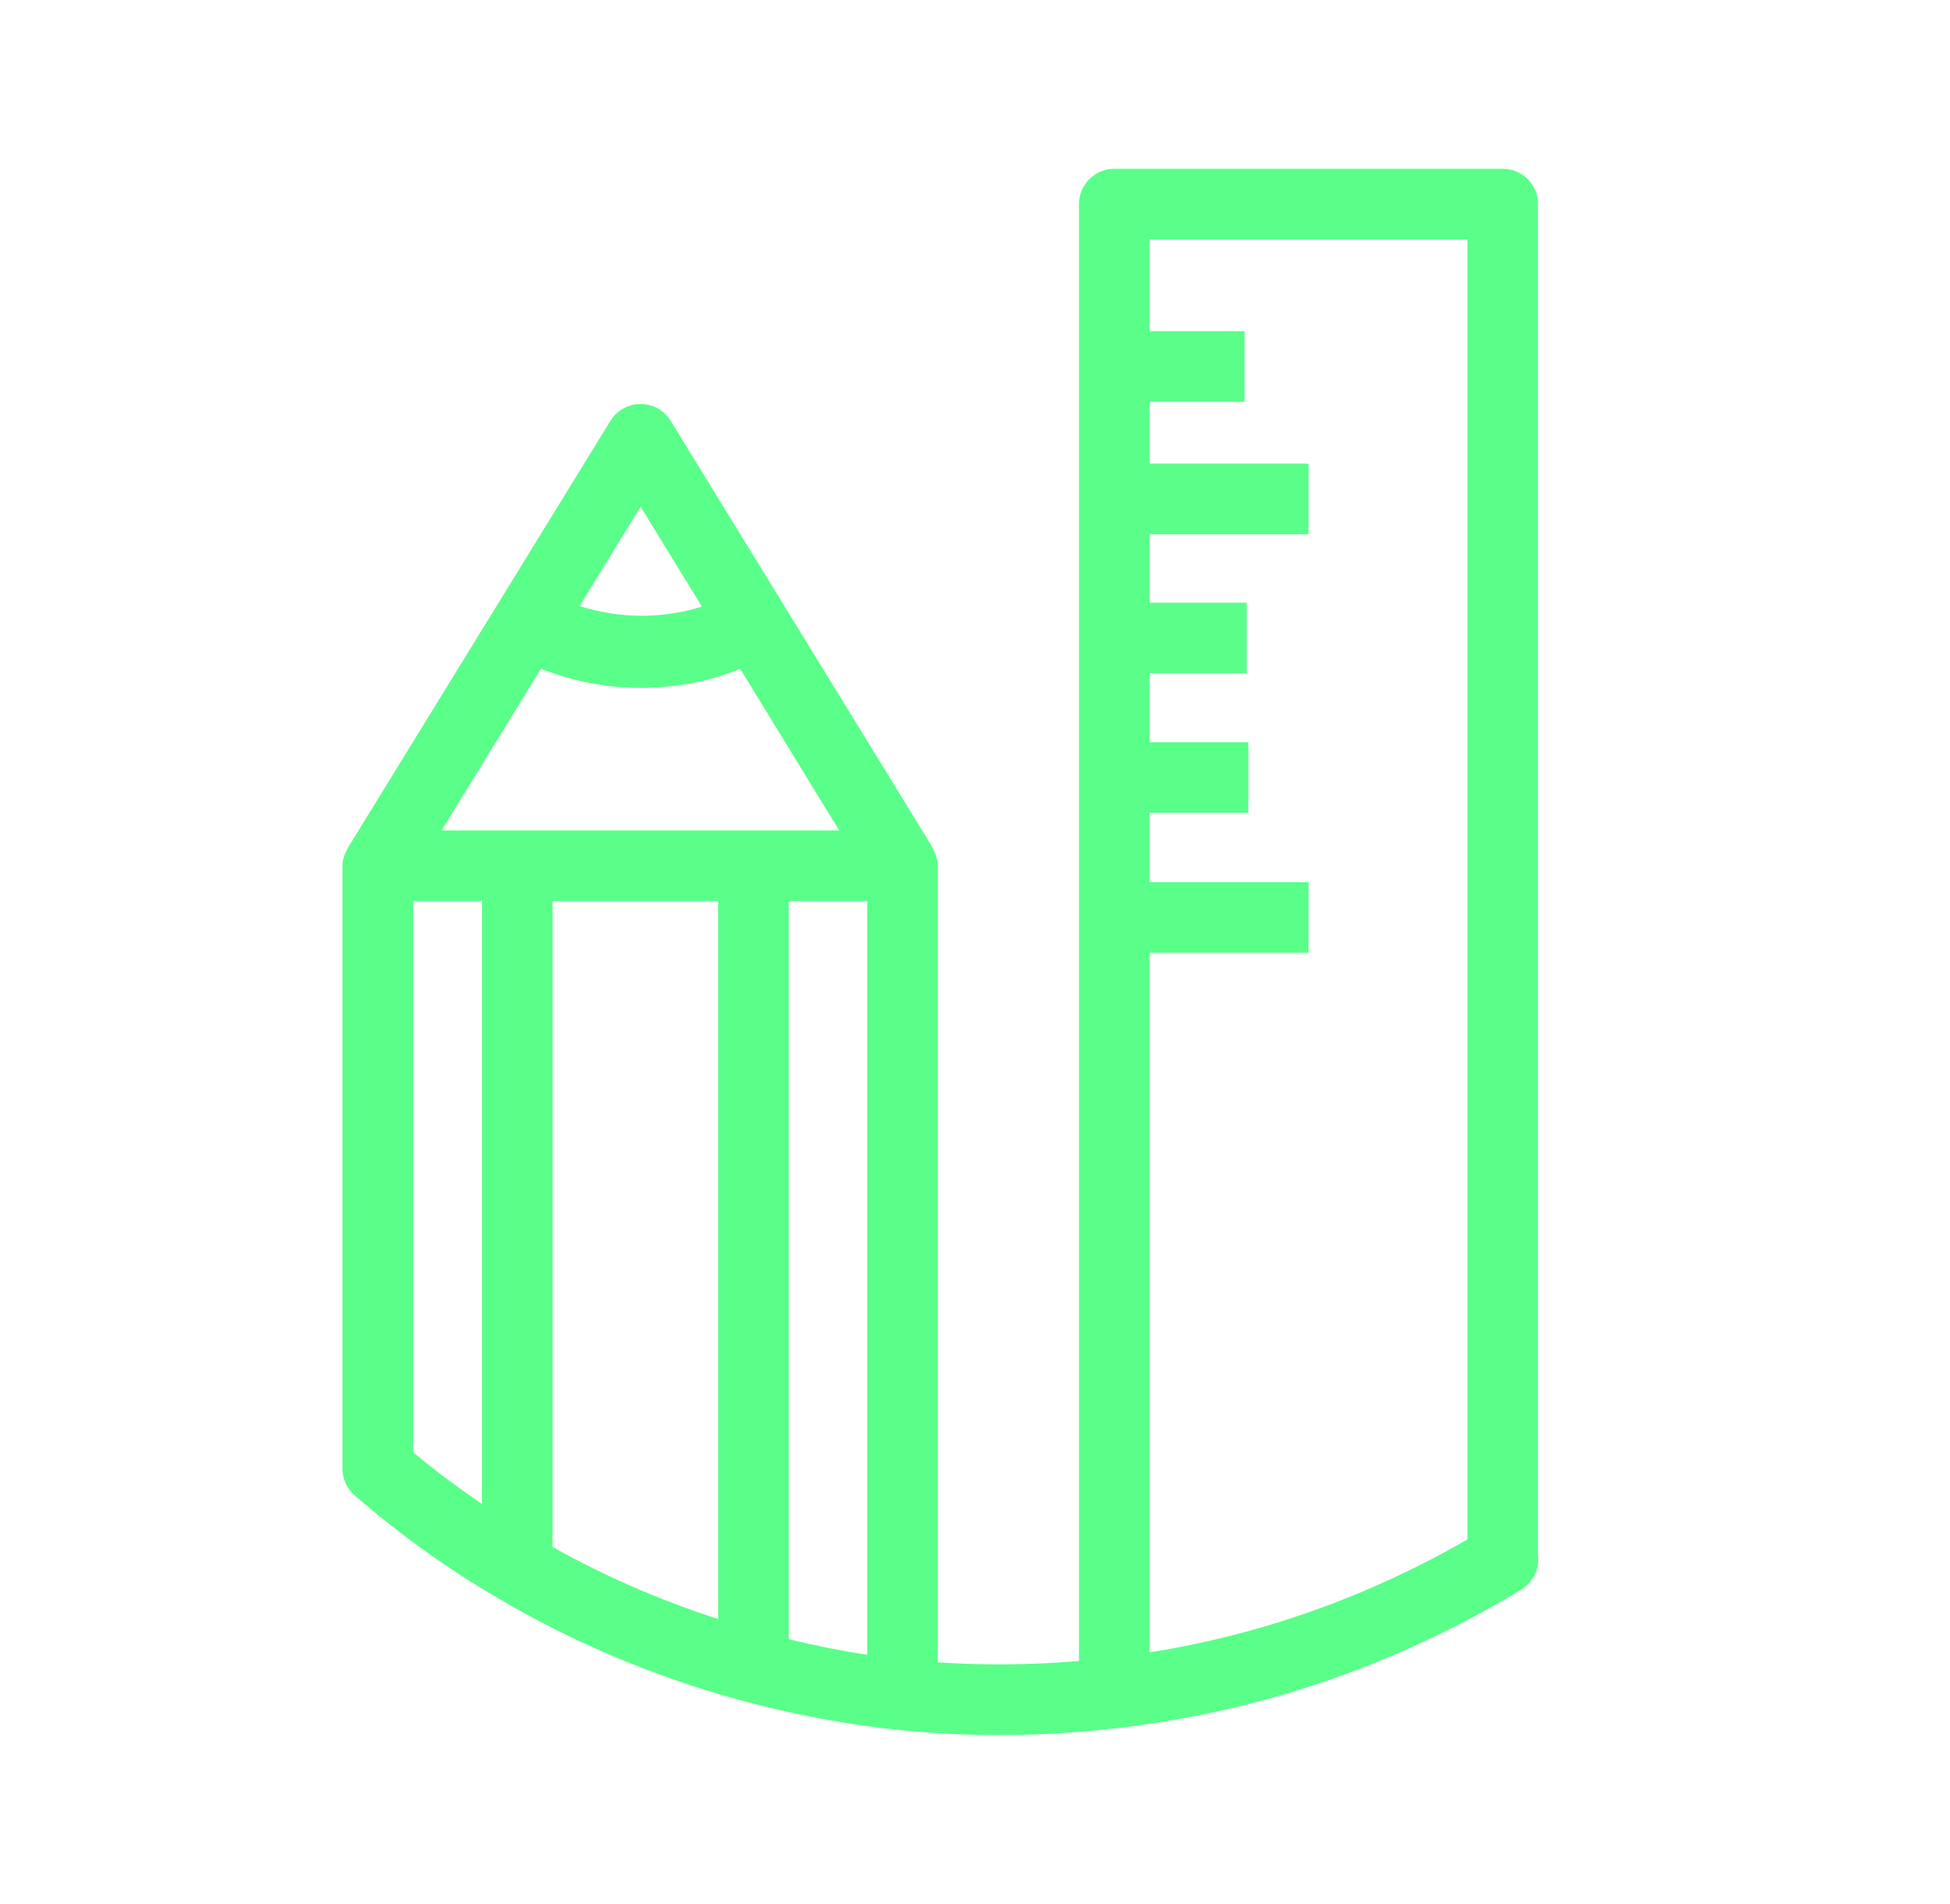
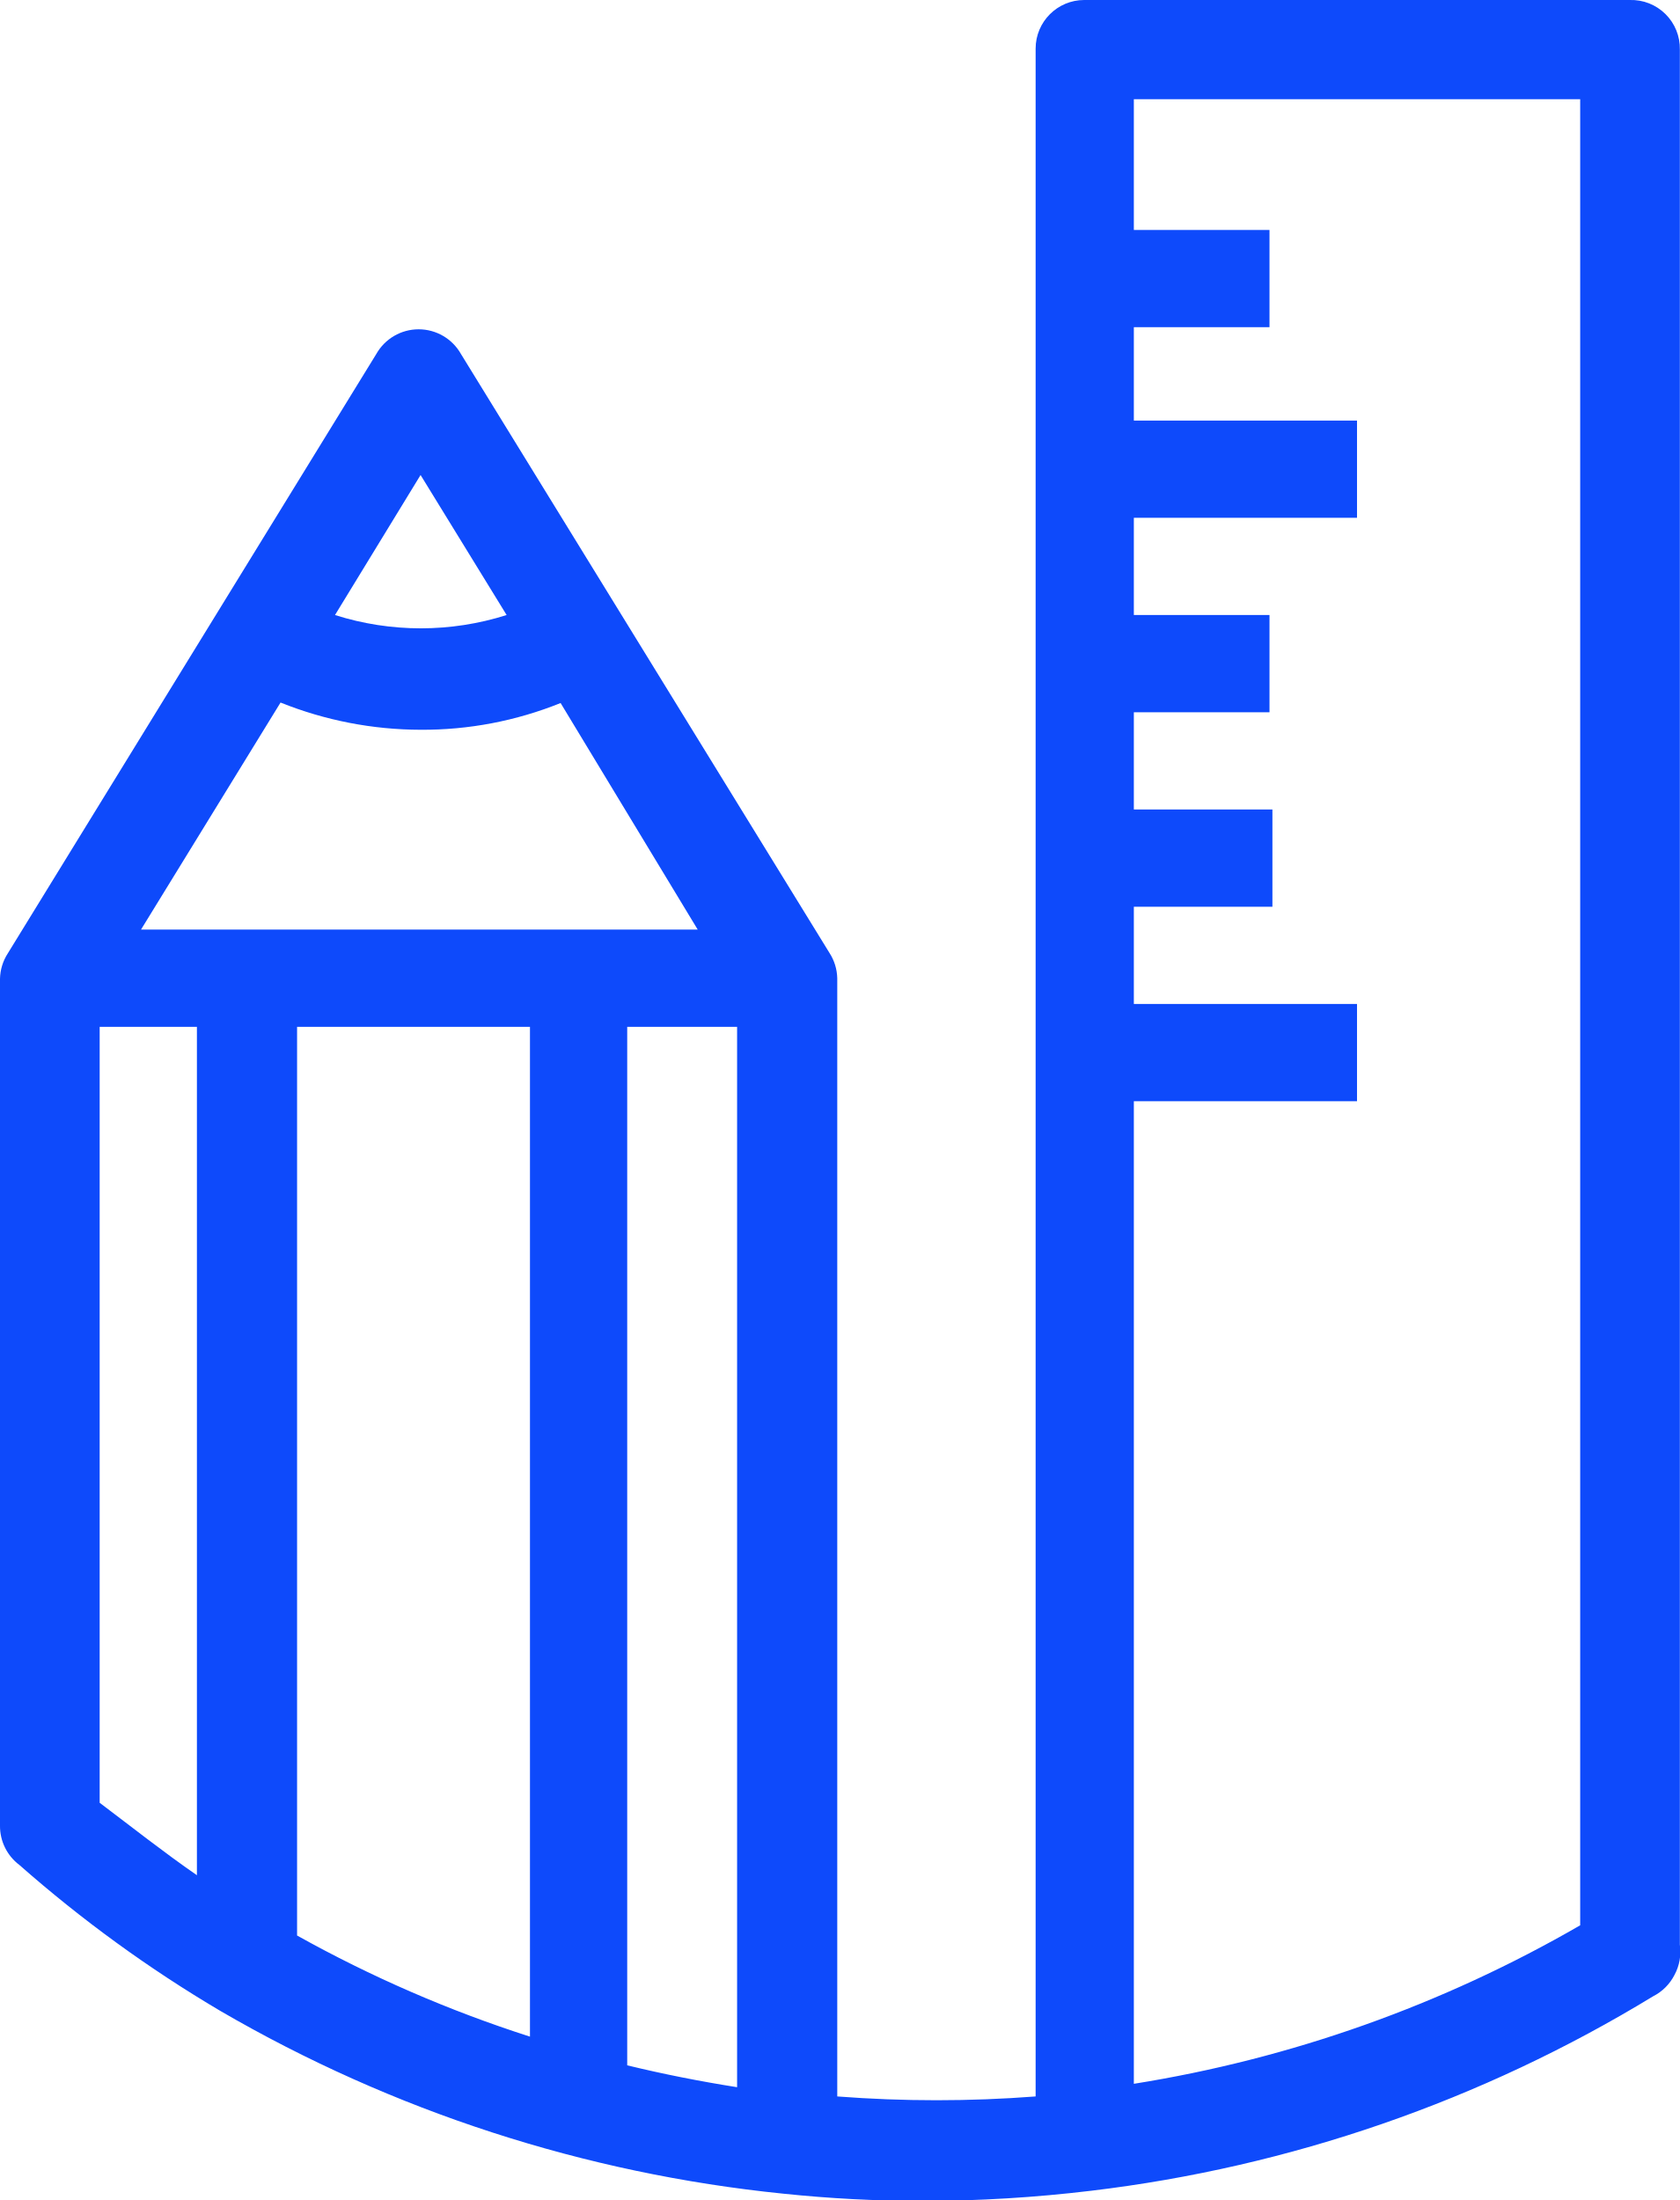
- <svg xmlns="http://www.w3.org/2000/svg" version="1.1" id="Layer_1" x="0px" y="0px" width="56.334px" height="55px" viewBox="0 0 56.334 55" enable-background="new 0 0 56.334 55" xml:space="preserve">
-   <path fill="#59FF89" d="M43.412,4.876h-11.22c-0.563,0-1.021,0.455-1.021,1.02v42.087c-1.362,0.117-2.726,0.131-4.078,0.04V25.012  c0-0.195-0.068-0.364-0.162-0.518l0.013-0.007l-7.569-12.33c-0.186-0.304-0.514-0.486-0.869-0.486c-0.357,0-0.684,0.183-0.871,0.486  l-7.582,12.33l0.004,0.002c-0.093,0.153-0.163,0.325-0.163,0.522v17.421c0,0.323,0.156,0.616,0.398,0.807  c1.283,1.112,2.678,2.109,4.133,2.953c3.48,2.051,7.475,3.359,11.555,3.786c0.952,0.099,1.912,0.146,2.874,0.146  c1.156,0,2.313-0.069,3.464-0.206c4.098-0.477,7.99-1.807,11.565-3.957c0.182-0.096,0.339-0.248,0.438-0.437  c0.105-0.193,0.139-0.412,0.109-0.617V5.896C44.435,5.331,43.978,4.876,43.412,4.876z M15.963,26.031h4.785v20.742  c-1.667-0.539-3.271-1.233-4.785-2.082V26.031z M12.755,23.992l2.873-4.674c0.911,0.364,1.891,0.555,2.879,0.555  c1.01,0,1.988-0.188,2.876-0.552l2.86,4.668H12.755V23.992z M18.507,14.638l1.768,2.884c-1.11,0.357-2.365,0.359-3.532-0.014  L18.507,14.638z M11.937,26.031h1.988v17.418c-0.684-0.468-1.352-0.961-1.988-1.492V26.031z M25.053,47.806  c-0.761-0.116-1.516-0.27-2.265-0.448V26.031h2.265V47.806z M42.394,44.472c-2.871,1.653-5.951,2.749-9.183,3.264v-20.21h4.592  v-2.04h-4.592v-2.004h2.853v-2.04h-2.853v-1.992h2.807v-2.041h-2.807v-1.976h4.592v-2.039h-4.592v-1.785h2.743V9.567h-2.743V6.918  h9.183V44.472L42.394,44.472z" />
+ <svg xmlns="http://www.w3.org/2000/svg" id="Layer_1" data-name="Layer 1" viewBox="0 0 34.55 45.25">
+   <defs>
+     <style>.cls-1{fill:#0e4afb;}</style>
+   </defs>
+   <path class="cls-1" d="M43.41,4.88H32.19a1,1,0,0,0-1,1V48a26.71,26.71,0,0,1-4.08,0V25a1,1,0,0,0-.16-0.52h0L19.37,12.16a1,1,0,0,0-1.74,0L10.05,24.49h0a1,1,0,0,0-.16.52V42.43a1,1,0,0,0,.4.81,27.1,27.1,0,0,0,4.13,3A28.81,28.81,0,0,0,26,50a27.8,27.8,0,0,0,2.87.15,29.31,29.31,0,0,0,3.46-.21,28.75,28.75,0,0,0,11.56-4,1,1,0,0,0,.44-0.44,1,1,0,0,0,.11-0.62V5.9A1,1,0,0,0,43.41,4.88ZM16,26h4.79V46.77A26.35,26.35,0,0,1,16,44.69V26Zm-3.21-2,2.87-4.67a7.77,7.77,0,0,0,2.88.56,7.58,7.58,0,0,0,2.88-.55L24.24,24H12.76Zm5.75-9.35,1.77,2.88a5.83,5.83,0,0,1-3.53,0ZM11.94,26h2V43.45c-0.68-.47-1.35-1-2-1.49V26ZM25.05,47.81c-0.76-.12-1.52-0.27-2.26-0.45V26h2.26V47.81Zm17.34-3.33a26.76,26.76,0,0,1-9.18,3.26V27.53H37.8v-2H33.21v-2h2.85v-2H33.21v-2H36v-2H33.21v-2H37.8v-2H33.21V11.61H36v-2H33.21V6.92h9.18V44.47h0Z" transform="translate(-9.89 -4.88)" />
</svg>
